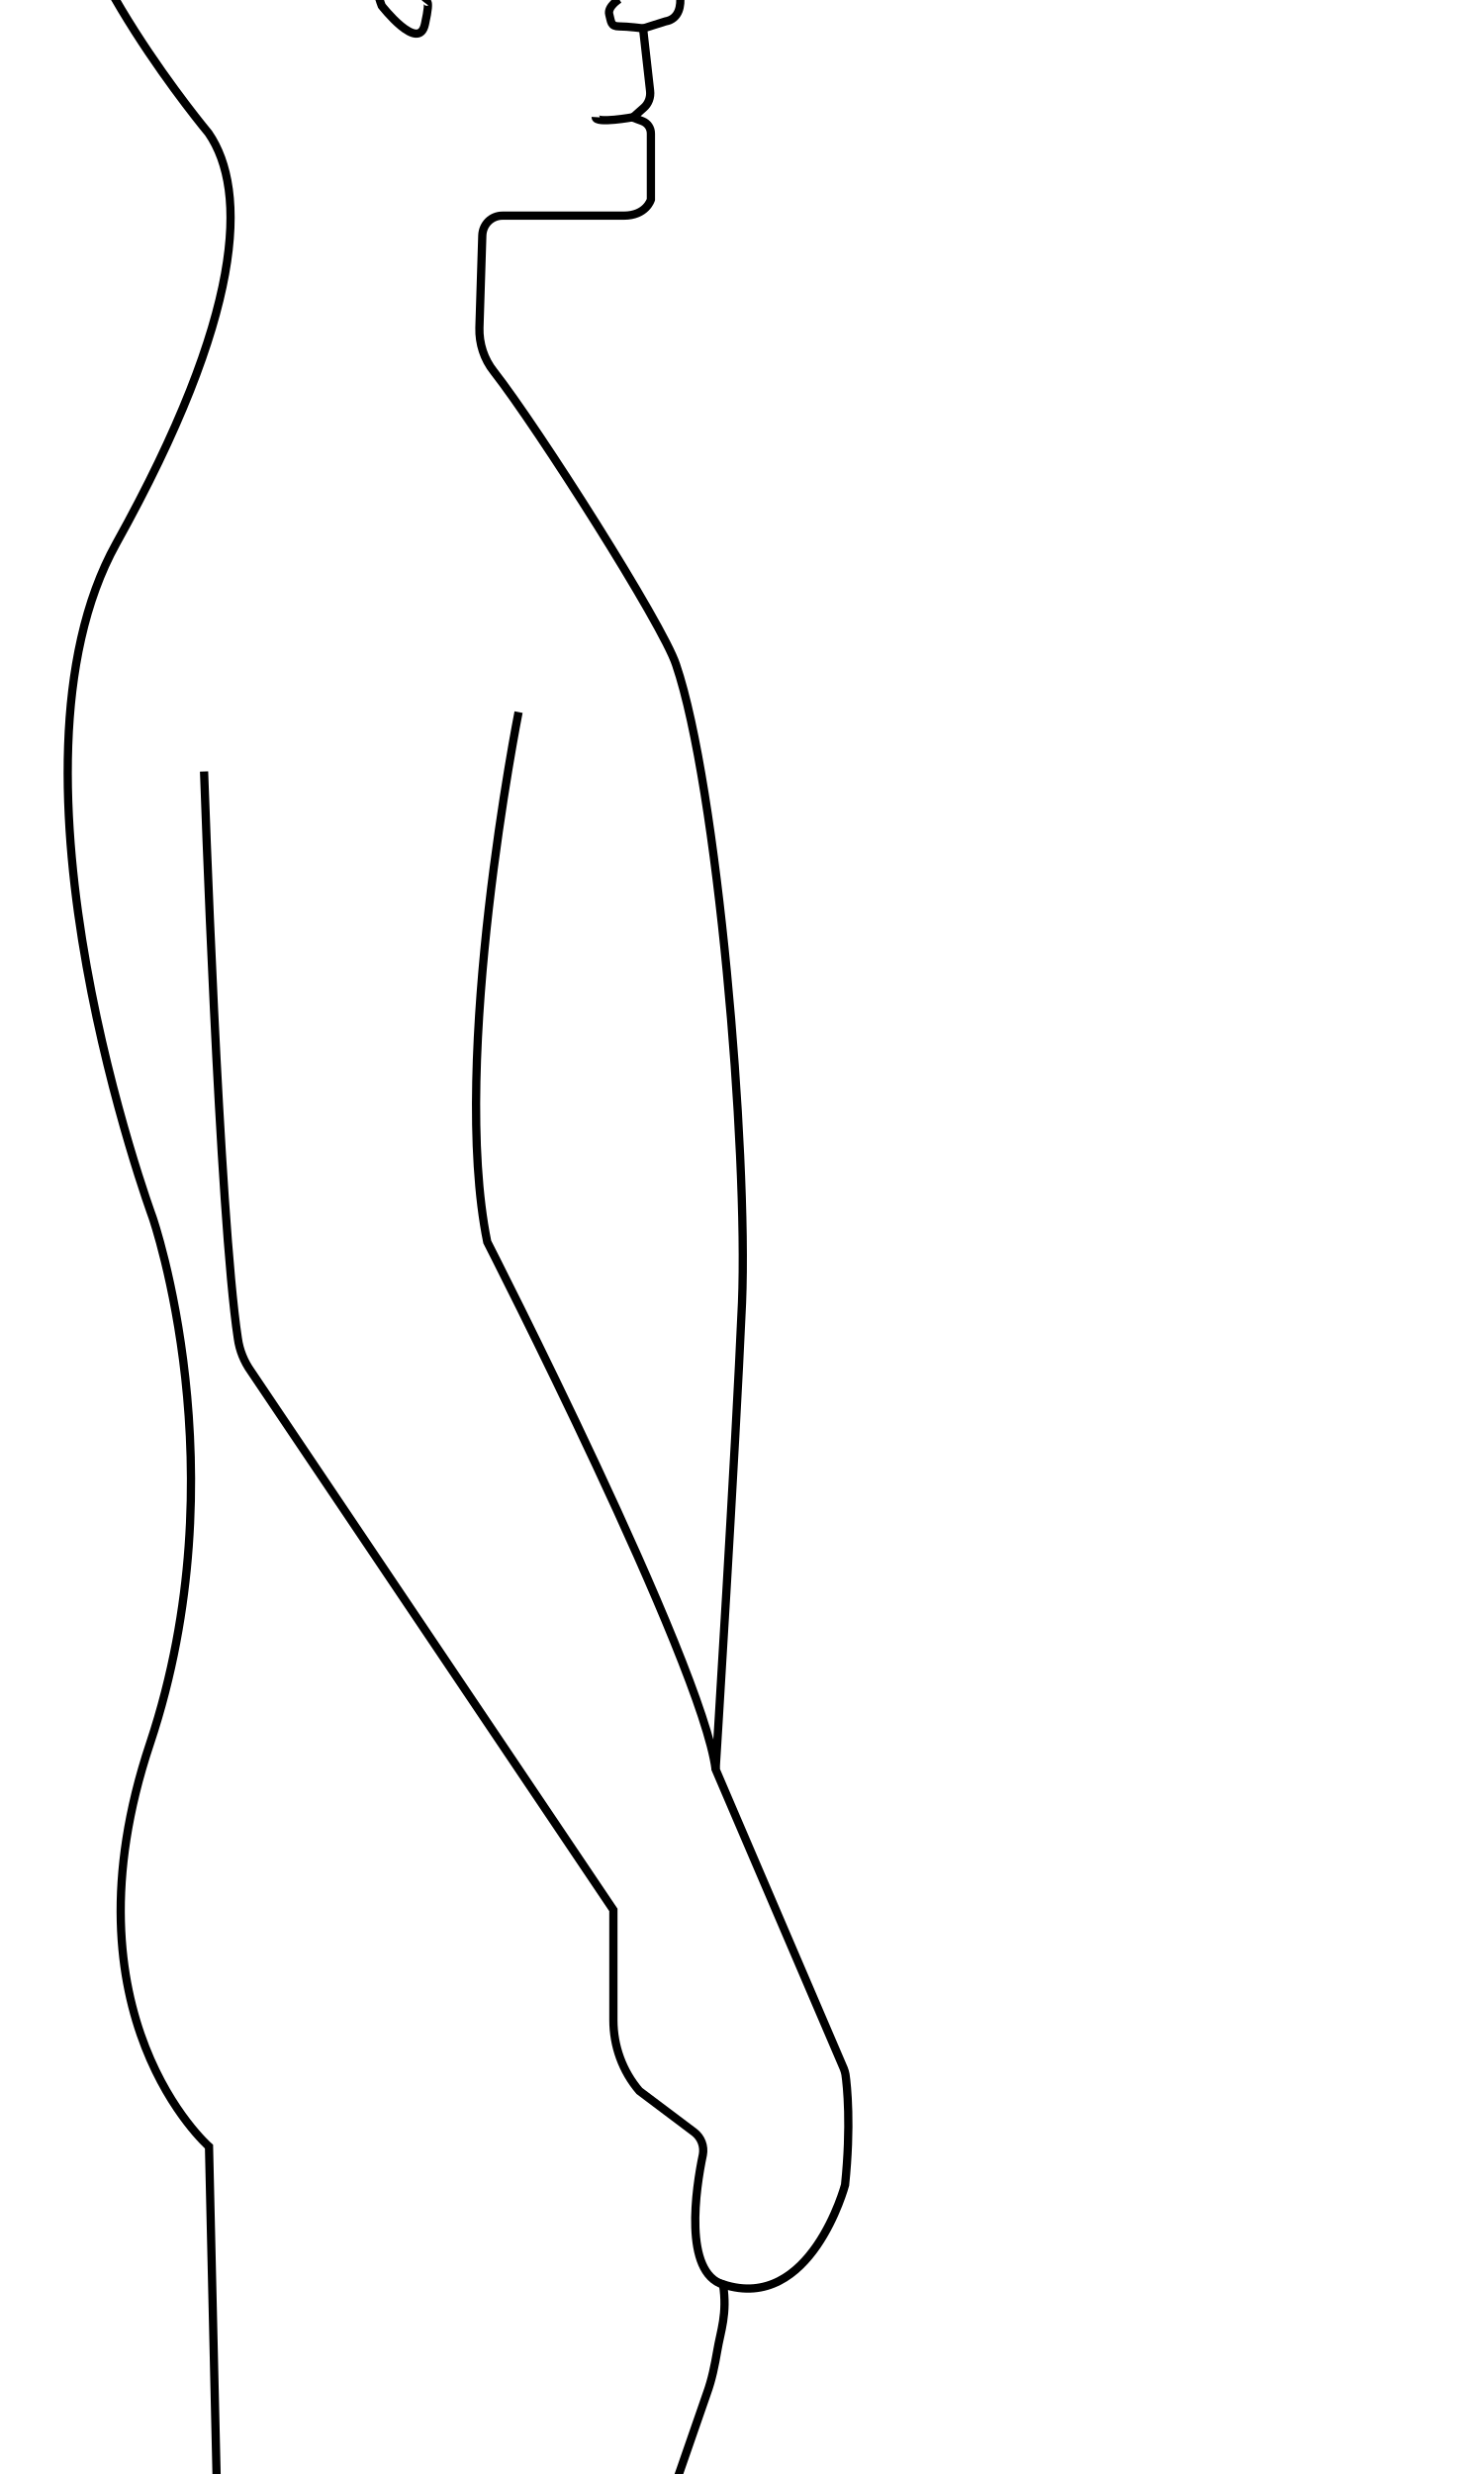
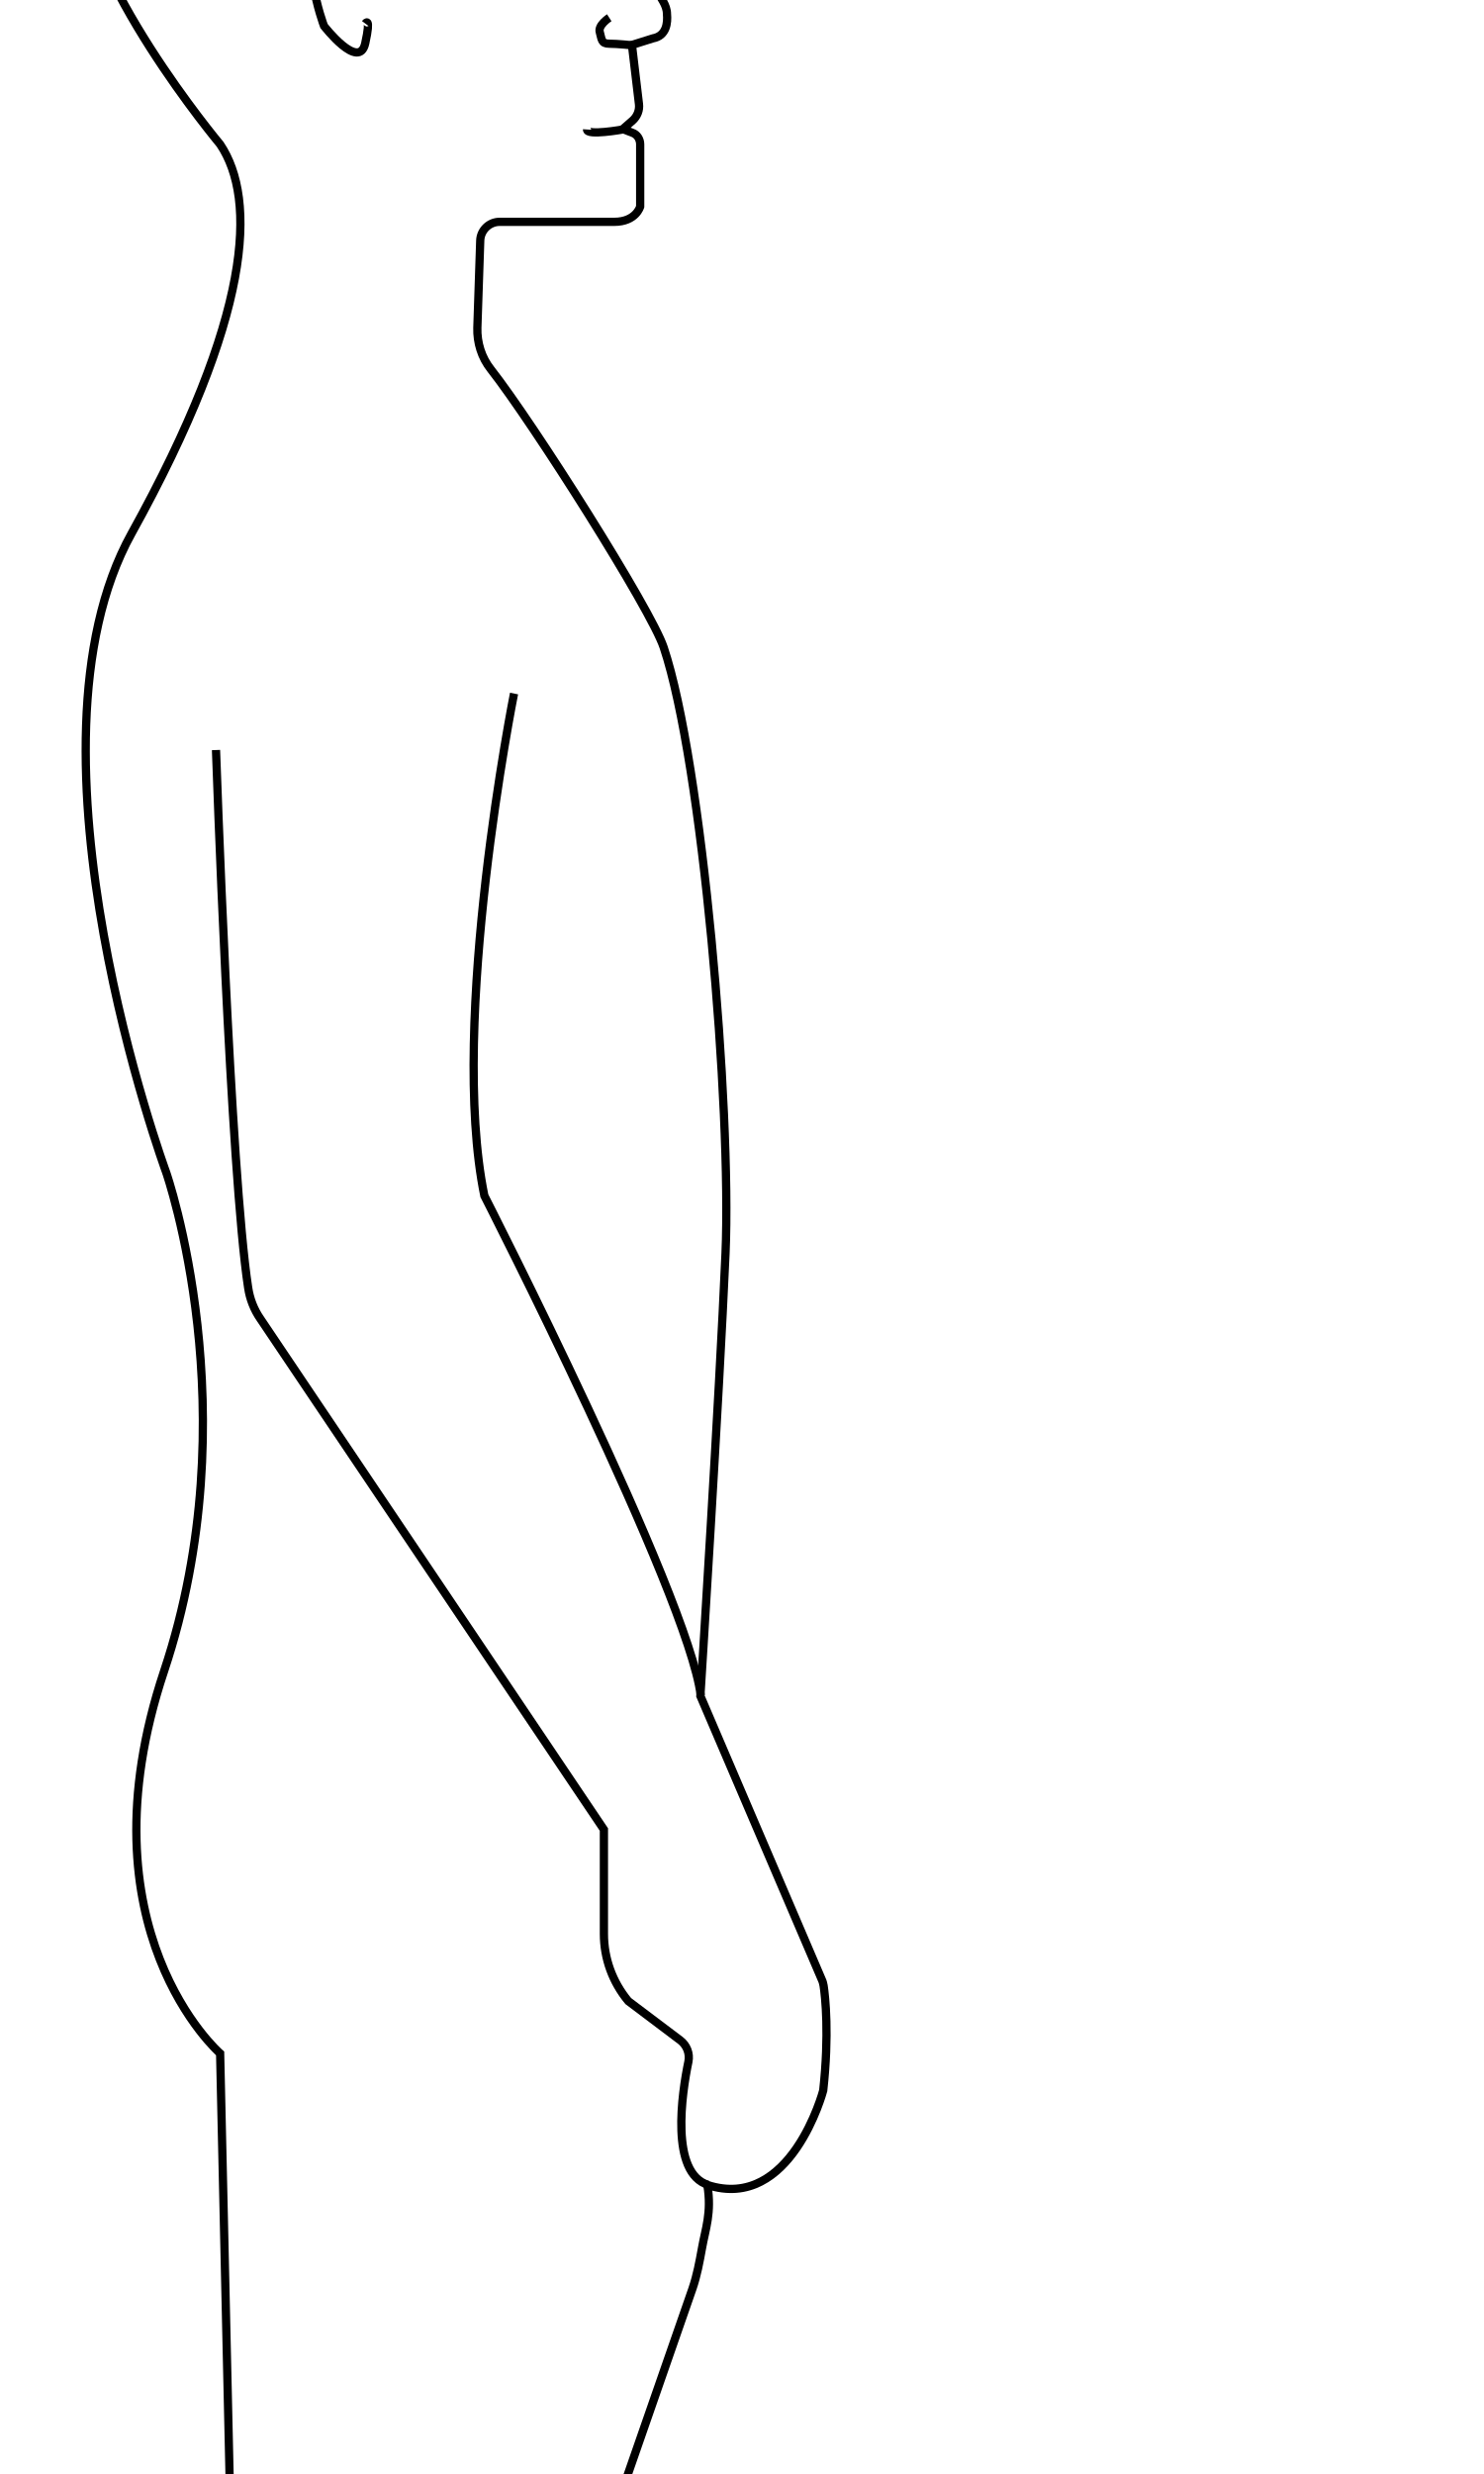
- <svg xmlns="http://www.w3.org/2000/svg" version="1.1" id="Layer_1" x="0px" y="0px" viewBox="200 120 360 600">
+ <svg xmlns="http://www.w3.org/2000/svg" version="1.1" id="Layer_1" x="0px" y="0px" viewBox="215 120 360 600">
  <style type="text/css">
	.st0{fill:none;stroke:#000000;stroke-width:2;stroke-miterlimit:10;}
	.st1{fill:none;stroke:#000000;stroke-miterlimit:10;}
+ 	.st2{fill:none;stroke:#000000;stroke-width:2;stroke-miterlimit:10;}
</style>
-   <path class="st0" d="M250.6,152.3c0,0-35.7-42.7-35.7-69.2c0-27.7,10.3-59.8,61.2-59.7c46.6,0,65.2,22.6,71.6,34  c1.8,3.2,2.7,6.8,2.7,10.5c0,4.9,0,12.5,0,17.9c0,4.2,1.1,8.3,3.2,12l10.4,18.1c0.6,1,0.9,2,1,3.1c0.2,2.2-0.1,5.6-3.6,6.2l-5.4,1.7  l1.7,15.1c0.2,1.6-0.4,3.2-1.6,4.2l-2.6,2.3l2.4,0.9c1.2,0.5,2,1.6,2,3l0,16c0,0-1.1,3.9-6.6,3.9c-5.5,0-28.1,0-28.1,0h-1.3  c-2.7,0-4.8,2.1-4.9,4.8l-0.7,22.4c-0.1,3.8,1.1,7.6,3.5,10.6c10.7,13.7,41,61.3,44.2,71.1C374,310.5,381.5,398.8,380,436  c-1.6,36.5-6.4,113.1-6.4,113.1l31.1,72.6c0.2,0.5,0.3,0.9,0.4,1.4c0.4,2.7,1.4,12.4-0.1,26.8c0,0-8.3,31.1-29.6,24.1l0,0  c1.1,7.2-0.6,11.3-1.4,16.1c-0.6,3.5-1.3,7-2.5,10.3l-37.4,107.8c0,0-1.9,43.7-15.8,56.8c-3.3,3.1-4.2,7.9-4.8,12.3  c-3.5,28.7-14.8,121.5-21,151c-0.8,3.9-1.2,7.9-1.3,11.9l-0.3,39.6c-0.1,10.3,7.5,22.4,16.9,26.8c24.9,11.6,65,19,83.8,30.1  c0,0,19.3,17.5-4.9,22.5l-138.3-2.6c0,0-18.7-7.3-11-37.1s5.6-78.2,1-100.6c-2.5-12.1-18.3-36.3,2.7-155.9c0.5-3.1,1.6-6.1,2.7-9  l9.5-42.3c0.8-2,1.2-4.1,1.2-6.3l-3.8-164.8c0,0-36.4-31.7-14.3-97.8c22-66.1,0.6-127.6,0.6-127.6s-39.7-107.8-8.8-163.4  S260.2,166.3,250.6,152.3z" />
-   <path class="st0" d="M325.8,292.7c0,0-16.7,83.9-7.6,128.5c0,0,52.1,102,55.4,127.9" />
-   <path class="st0" d="M249.5,307.1c0,0,3.7,108,8.2,137.5c0.4,2.9,1.5,5.6,3.2,8l87.9,130.6v26.7c0,6.3,2.2,12.4,6.3,17.2l13.3,10  c1.7,1.3,2.5,3.4,2.1,5.5c-1.7,8.1-4.8,28.5,5,31.5" />
-   <path class="st1" d="M345.7,82.3c-16.6,6.9-14,6.6-14,6.6s0.5,4.2,6.3,4.8s8,0,8,0" />
-   <ellipse class="st1" cx="344.5" cy="88.1" rx="1.6" ry="5" />
-   <path class="st0" d="M303.1,102.4c0,0-2.9-22.1-10.5-11.4s0,30.4,0,30.4s9,11.6,10.5,4.4c1.6-7.2,0-5.1,0-5.1" />
-   <path class="st1" d="M346.1,72c-12-1.3-28.1,6.3-28.1,6.3s0.8,1.8,6.1,0c5.3-1.8,22-0.8,22-0.8L346.1,72z" />
-   <path class="st0" d="M353.7,148.4c0,0-9.3,1.7-9.2,0" />
-   <path class="st0" d="M350.2,119.8c0,0-2.9,1.8-2.4,3.7c0.5,1.8,0.3,2.9,2.4,2.9s6,0.5,6,0.5" />
+   <path class="st0" d="M268.4,155c0,0-33.9-40.5-33.9-65.6c0-26.3,9.8-56.7,58-56.6c44.2,0,61.8,21.4,67.9,32.2c1.7,3,2.6,6.5,2.6,9.9  c0,4.6,0,11.9,0,17c0,4,1.1,7.9,3,11.4l9.9,17.1c0.5,0.9,0.9,1.9,0.9,3c0.2,2.1-0.1,5.3-3.4,5.9l-5.1,1.6l1.7,14.3  c0.2,1.5-0.4,3-1.5,4l-2.4,2.1l2.3,0.9c1.2,0.4,1.9,1.6,1.9,2.8v15.1c0,0-1,3.7-6.3,3.7s-26.6,0-26.6,0h-1.2c-2.5,0-4.6,2-4.7,4.5  l-0.7,21.2c-0.1,3.6,1,7.2,3.3,10.1c10.2,13,38.8,58.1,41.9,67.4c9.4,28,16.5,111.8,15,147c-1.5,34.6-6.1,107.3-6.1,107.3l29.5,68.9  c0.2,0.4,0.3,0.9,0.4,1.4c0.4,2.6,1.4,11.8-0.1,25.4c0,0-7.8,29.5-28.1,22.9l0,0c1.1,6.8-0.5,10.7-1.3,15.3  c-0.6,3.3-1.2,6.6-2.3,9.8l-35.5,102c0,0-1.8,41.4-15,53.8c-3.1,2.9-4,7.4-4.5,11.7c-3.3,27.2-14.1,115.1-19.9,143.1  c-0.8,3.7-1.2,7.5-1.2,11.3l-0.3,37.6c-0.1,9.8,7.1,21.3,16,25.4c23.6,11,61.6,18,79.5,28.5c0,0,18.3,16.6-4.7,21.3l-131.1-2.4  c0,0-17.8-7-10.5-35.2c7.3-28.2,5.3-74.1,1-95.4c-2.4-11.5-17.3-34.4,2.5-147.8c0.5-2.9,1.5-5.7,2.5-8.5l9-40.1  c0.8-1.9,1.2-3.9,1.1-5.9L268.4,618c0,0-34.5-30-13.6-92.7s0.5-121,0.5-121s-37.6-102.2-8.4-154.9S277.4,168.4,268.4,155z" />
+   <path class="st0" d="M339.7,288.2c0,0-15.9,79.5-7.2,121.8c0,0,49.4,96.7,52.5,121.2" />
+   <path class="st0" d="M267.4,301.9c0,0,3.5,102.4,7.8,130.4c0.4,2.7,1.4,5.3,3,7.6l83.3,123.8V589c0,6,2.1,11.7,5.9,16.3l12.6,9.5  c1.6,1.2,2.4,3.2,2,5.2c-1.6,7.7-4.5,27,4.8,29.9" />
+   <path class="st1" d="M358.6,88.8c-15.7,6.5-13.2,6.2-13.2,6.2s0.5,4,6,4.5s7.6,0,7.6,0" />
+   <ellipse class="st1" cx="357.4" cy="94.2" rx="1.5" ry="4.7" />
+   <path class="st2" d="M303.6,108.3c0,0-2.8-20.9-10-10.8s0,28.8,0,28.8s8.5,11,10,4.2s0-4.8,0-4.8" />
+   <path class="st1" d="M358.9,79c-11.4-1.3-26.6,6-26.6,6s0.8,1.8,5.8,0s20.9-0.8,20.9-0.8L358.9,79z" />
+   <path class="st0" d="M366.1,151.4c0,0-8.8,1.6-8.7,0" />
+   <path class="st2" d="M362.8,124.3c0,0-2.8,1.8-2.3,3.5s0.3,2.8,2.3,2.8s5.7,0.4,5.7,0.4" />
</svg>
